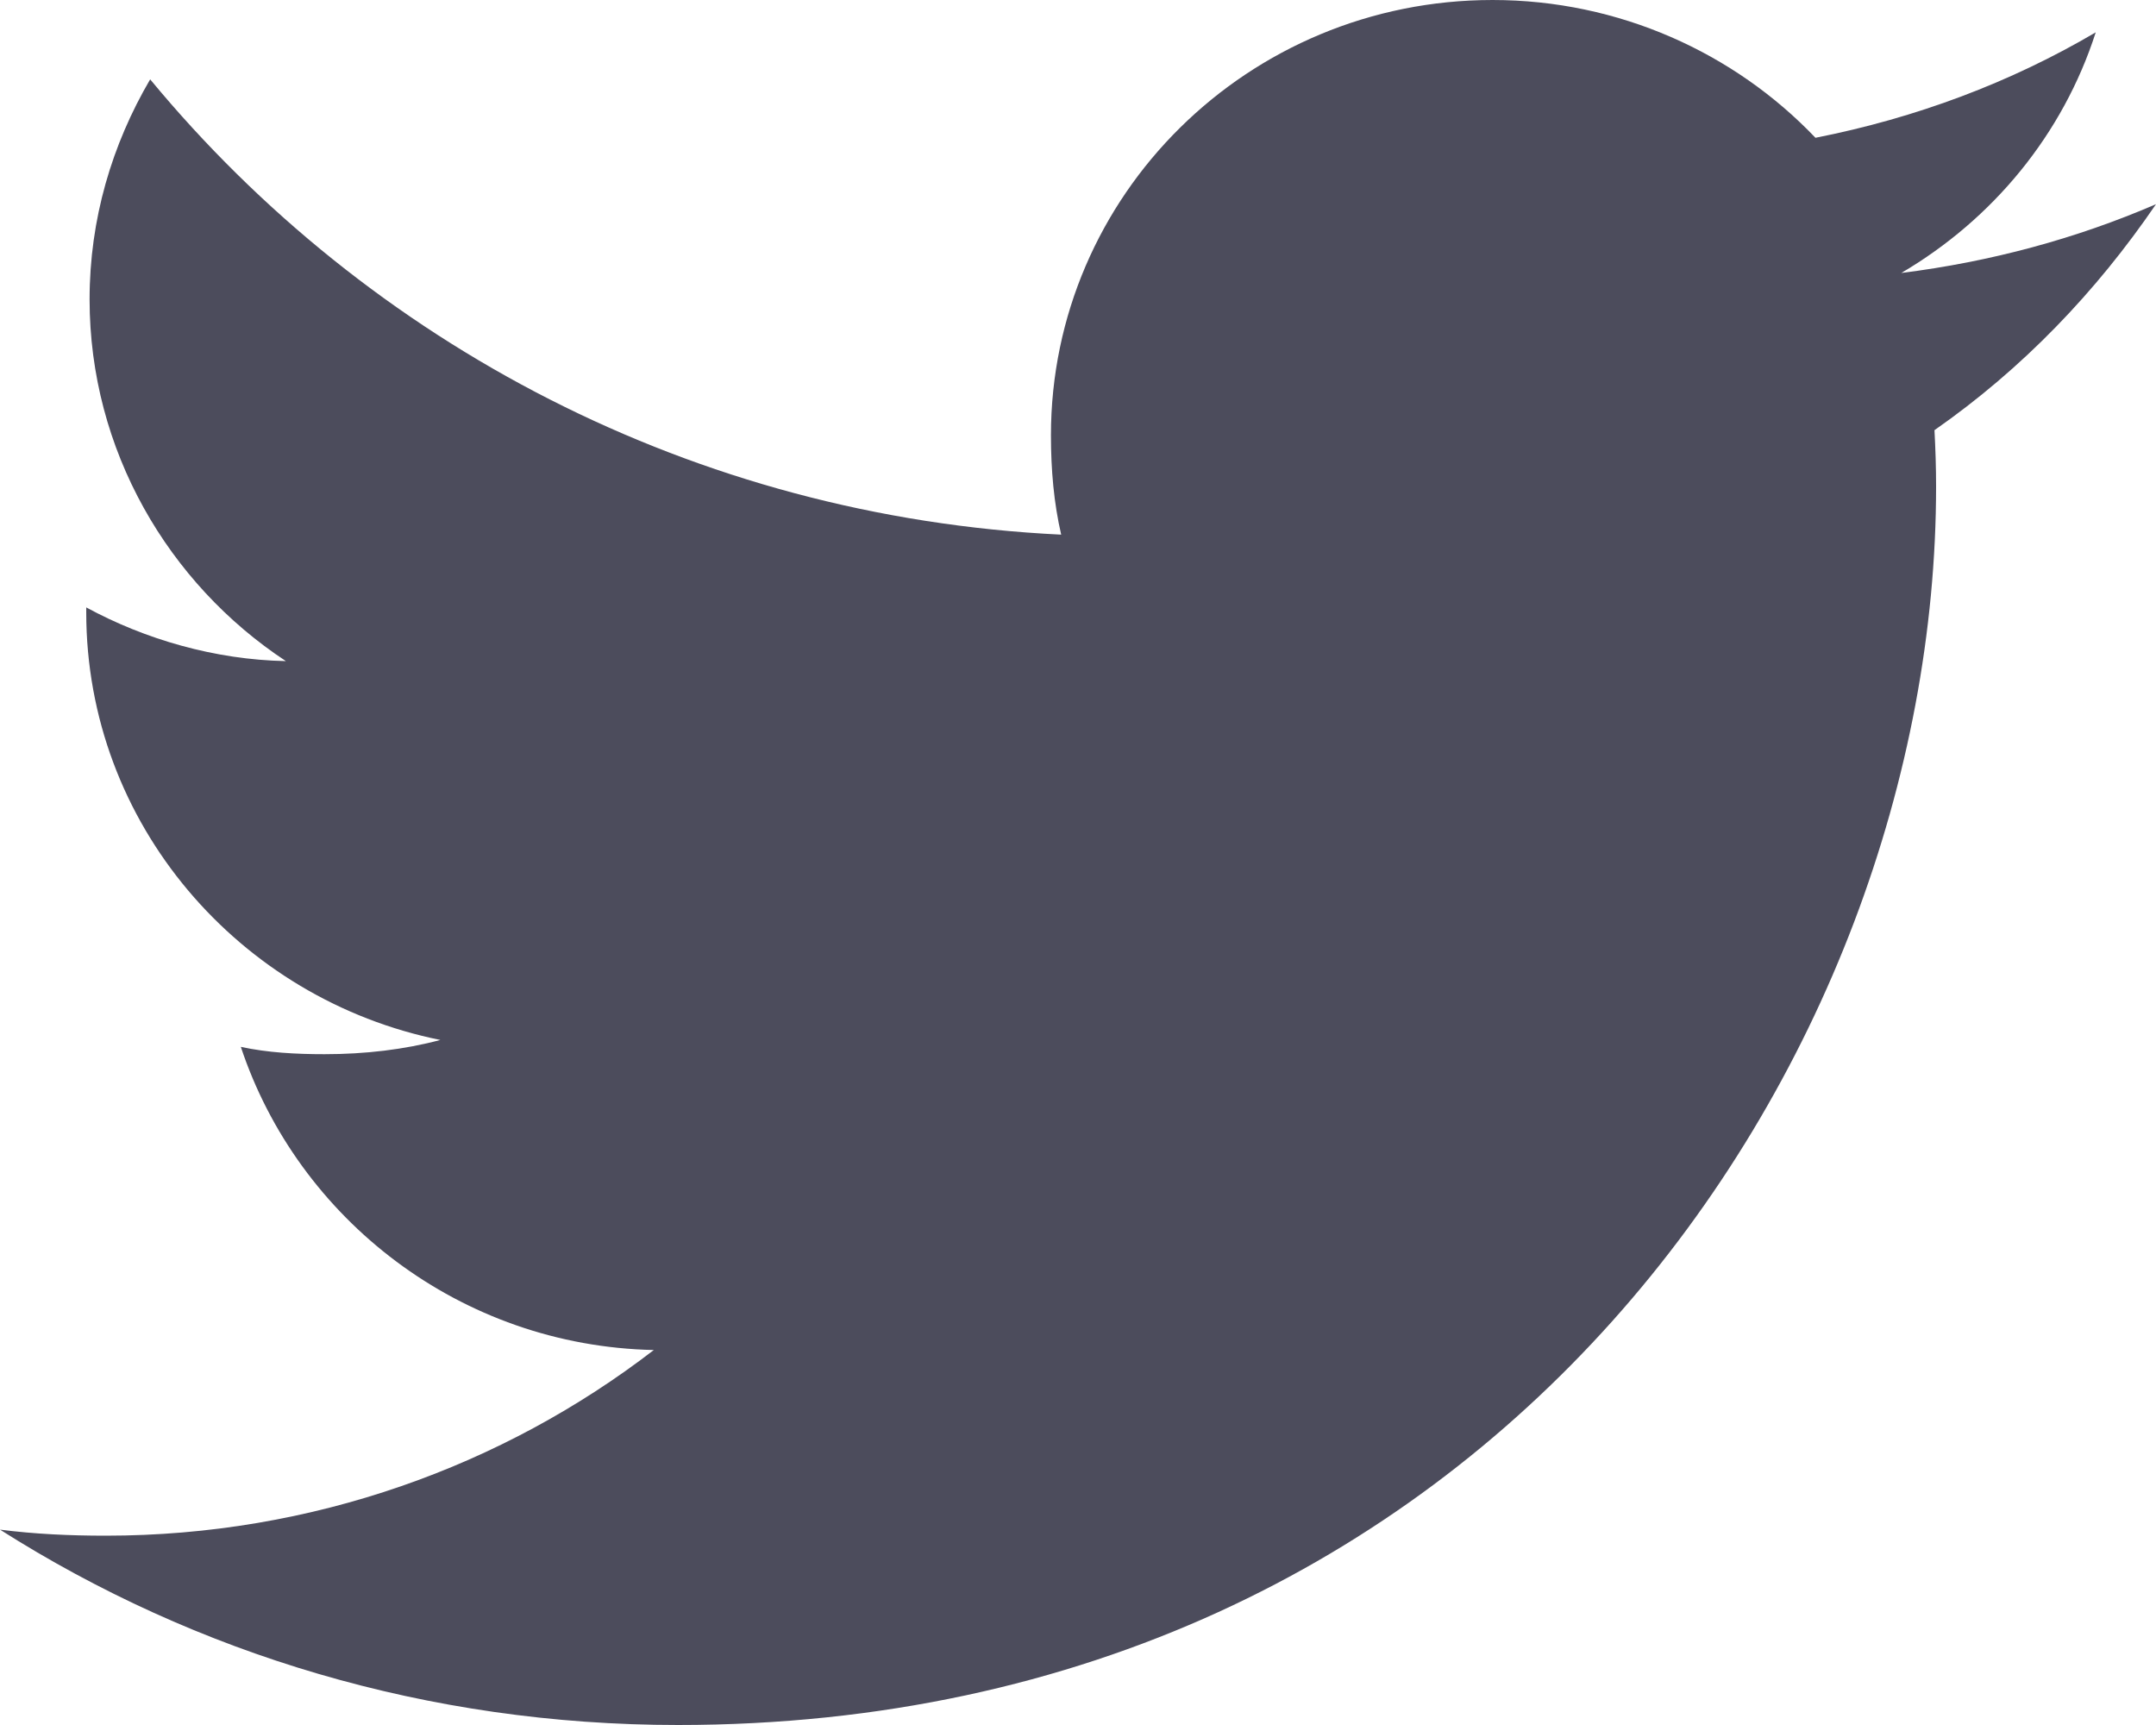
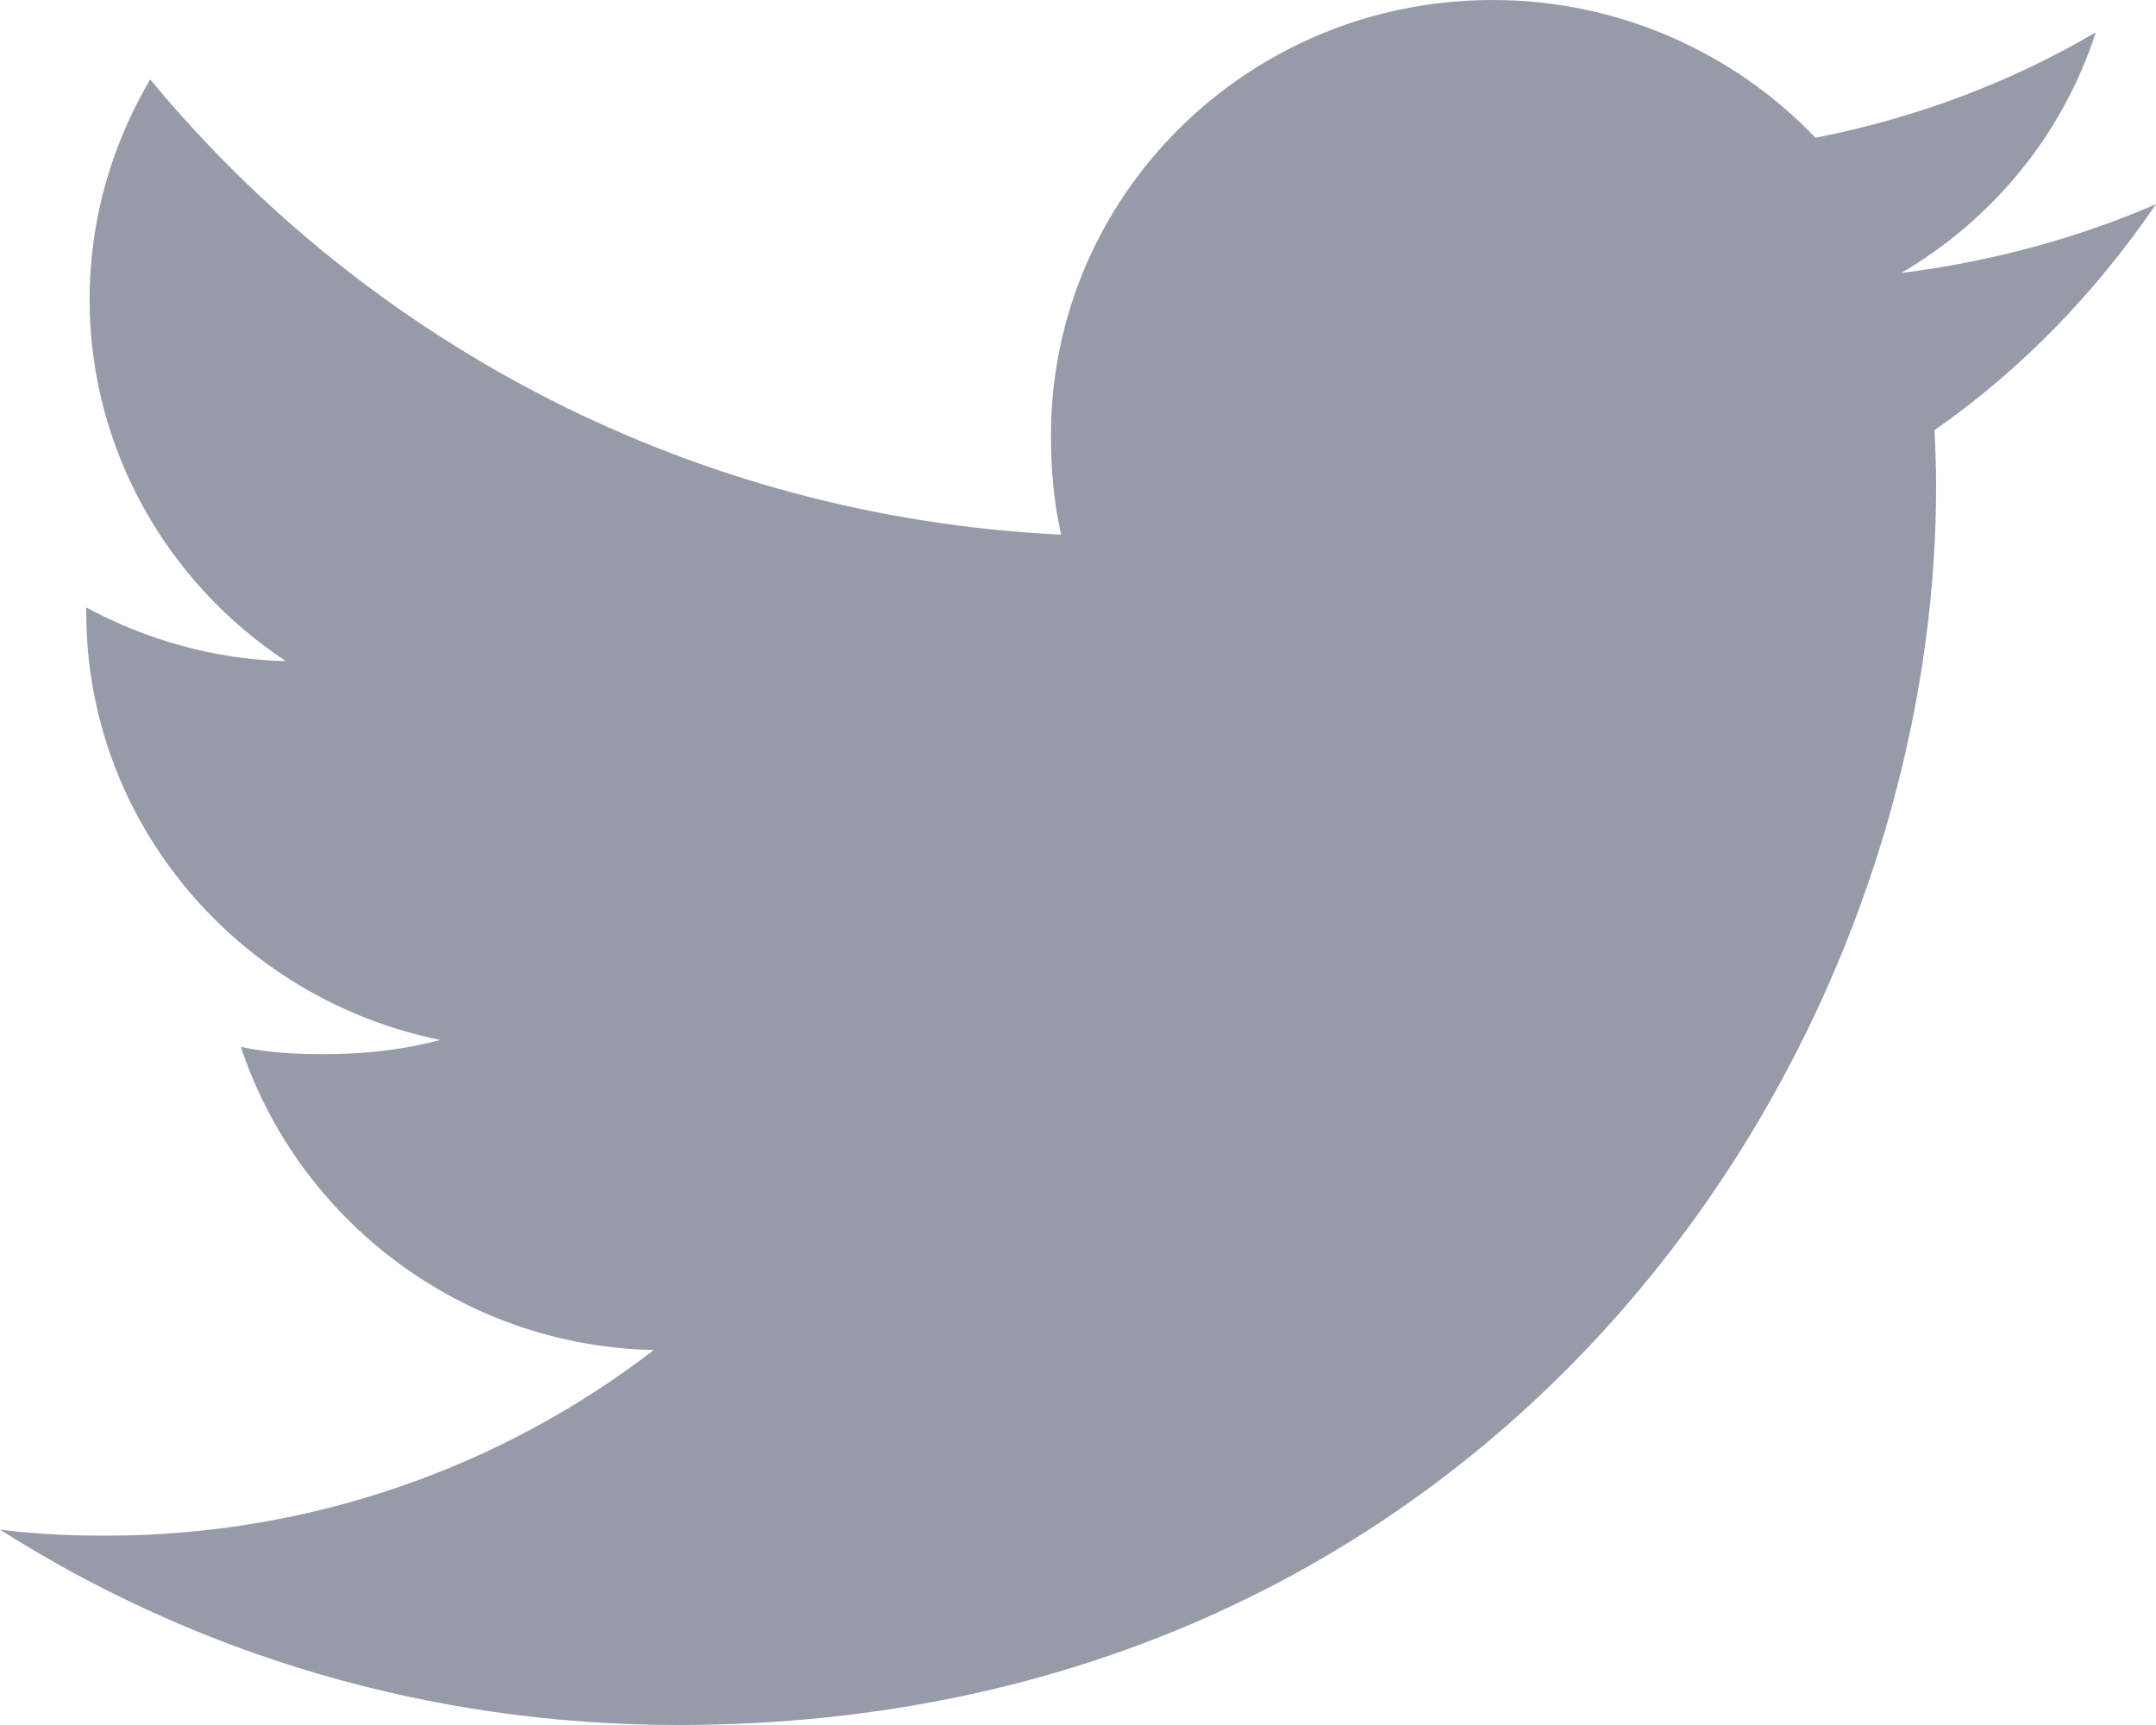
<svg xmlns="http://www.w3.org/2000/svg" width="20" height="16" viewBox="0 0 20 16" fill="none">
-   <path d="M20 1.894C19.256 2.215 18.464 2.428 17.637 2.532C18.488 2.032 19.136 1.247 19.441 0.3C18.649 0.766 17.774 1.094 16.841 1.278C16.089 0.489 15.016 0 13.846 0C11.576 0 9.749 1.814 9.749 4.038C9.749 4.358 9.776 4.666 9.844 4.959C6.435 4.795 3.419 3.186 1.393 0.736C1.039 1.34 0.831 2.032 0.831 2.777C0.831 4.175 1.562 5.414 2.652 6.132C1.994 6.119 1.347 5.931 0.8 5.634C0.8 5.647 0.8 5.663 0.8 5.679C0.8 7.641 2.221 9.27 4.085 9.646C3.751 9.735 3.388 9.778 3.01 9.778C2.748 9.778 2.482 9.764 2.234 9.71C2.765 11.308 4.272 12.484 6.065 12.522C4.67 13.596 2.899 14.244 0.981 14.244C0.645 14.244 0.323 14.229 0 14.188C1.816 15.341 3.969 16 6.29 16C13.835 16 17.96 9.846 17.96 4.512C17.96 4.334 17.954 4.161 17.945 3.99C18.759 3.422 19.442 2.711 20 1.894Z" fill="#4C4C5C" />
+   <path d="M20 1.894C19.256 2.215 18.464 2.428 17.637 2.532C18.488 2.032 19.136 1.247 19.441 0.3C18.649 0.766 17.774 1.094 16.841 1.278C16.089 0.489 15.016 0 13.846 0C11.576 0 9.749 1.814 9.749 4.038C9.749 4.358 9.776 4.666 9.844 4.959C6.435 4.795 3.419 3.186 1.393 0.736C1.039 1.34 0.831 2.032 0.831 2.777C0.831 4.175 1.562 5.414 2.652 6.132C1.994 6.119 1.347 5.931 0.8 5.634C0.8 5.647 0.8 5.663 0.8 5.679C0.8 7.641 2.221 9.27 4.085 9.646C3.751 9.735 3.388 9.778 3.01 9.778C2.748 9.778 2.482 9.764 2.234 9.71C2.765 11.308 4.272 12.484 6.065 12.522C4.67 13.596 2.899 14.244 0.981 14.244C0.645 14.244 0.323 14.229 0 14.188C1.816 15.341 3.969 16 6.29 16C13.835 16 17.96 9.846 17.96 4.512C17.96 4.334 17.954 4.161 17.945 3.99C18.759 3.422 19.442 2.711 20 1.894Z" fill="#979BA9" />
</svg>
